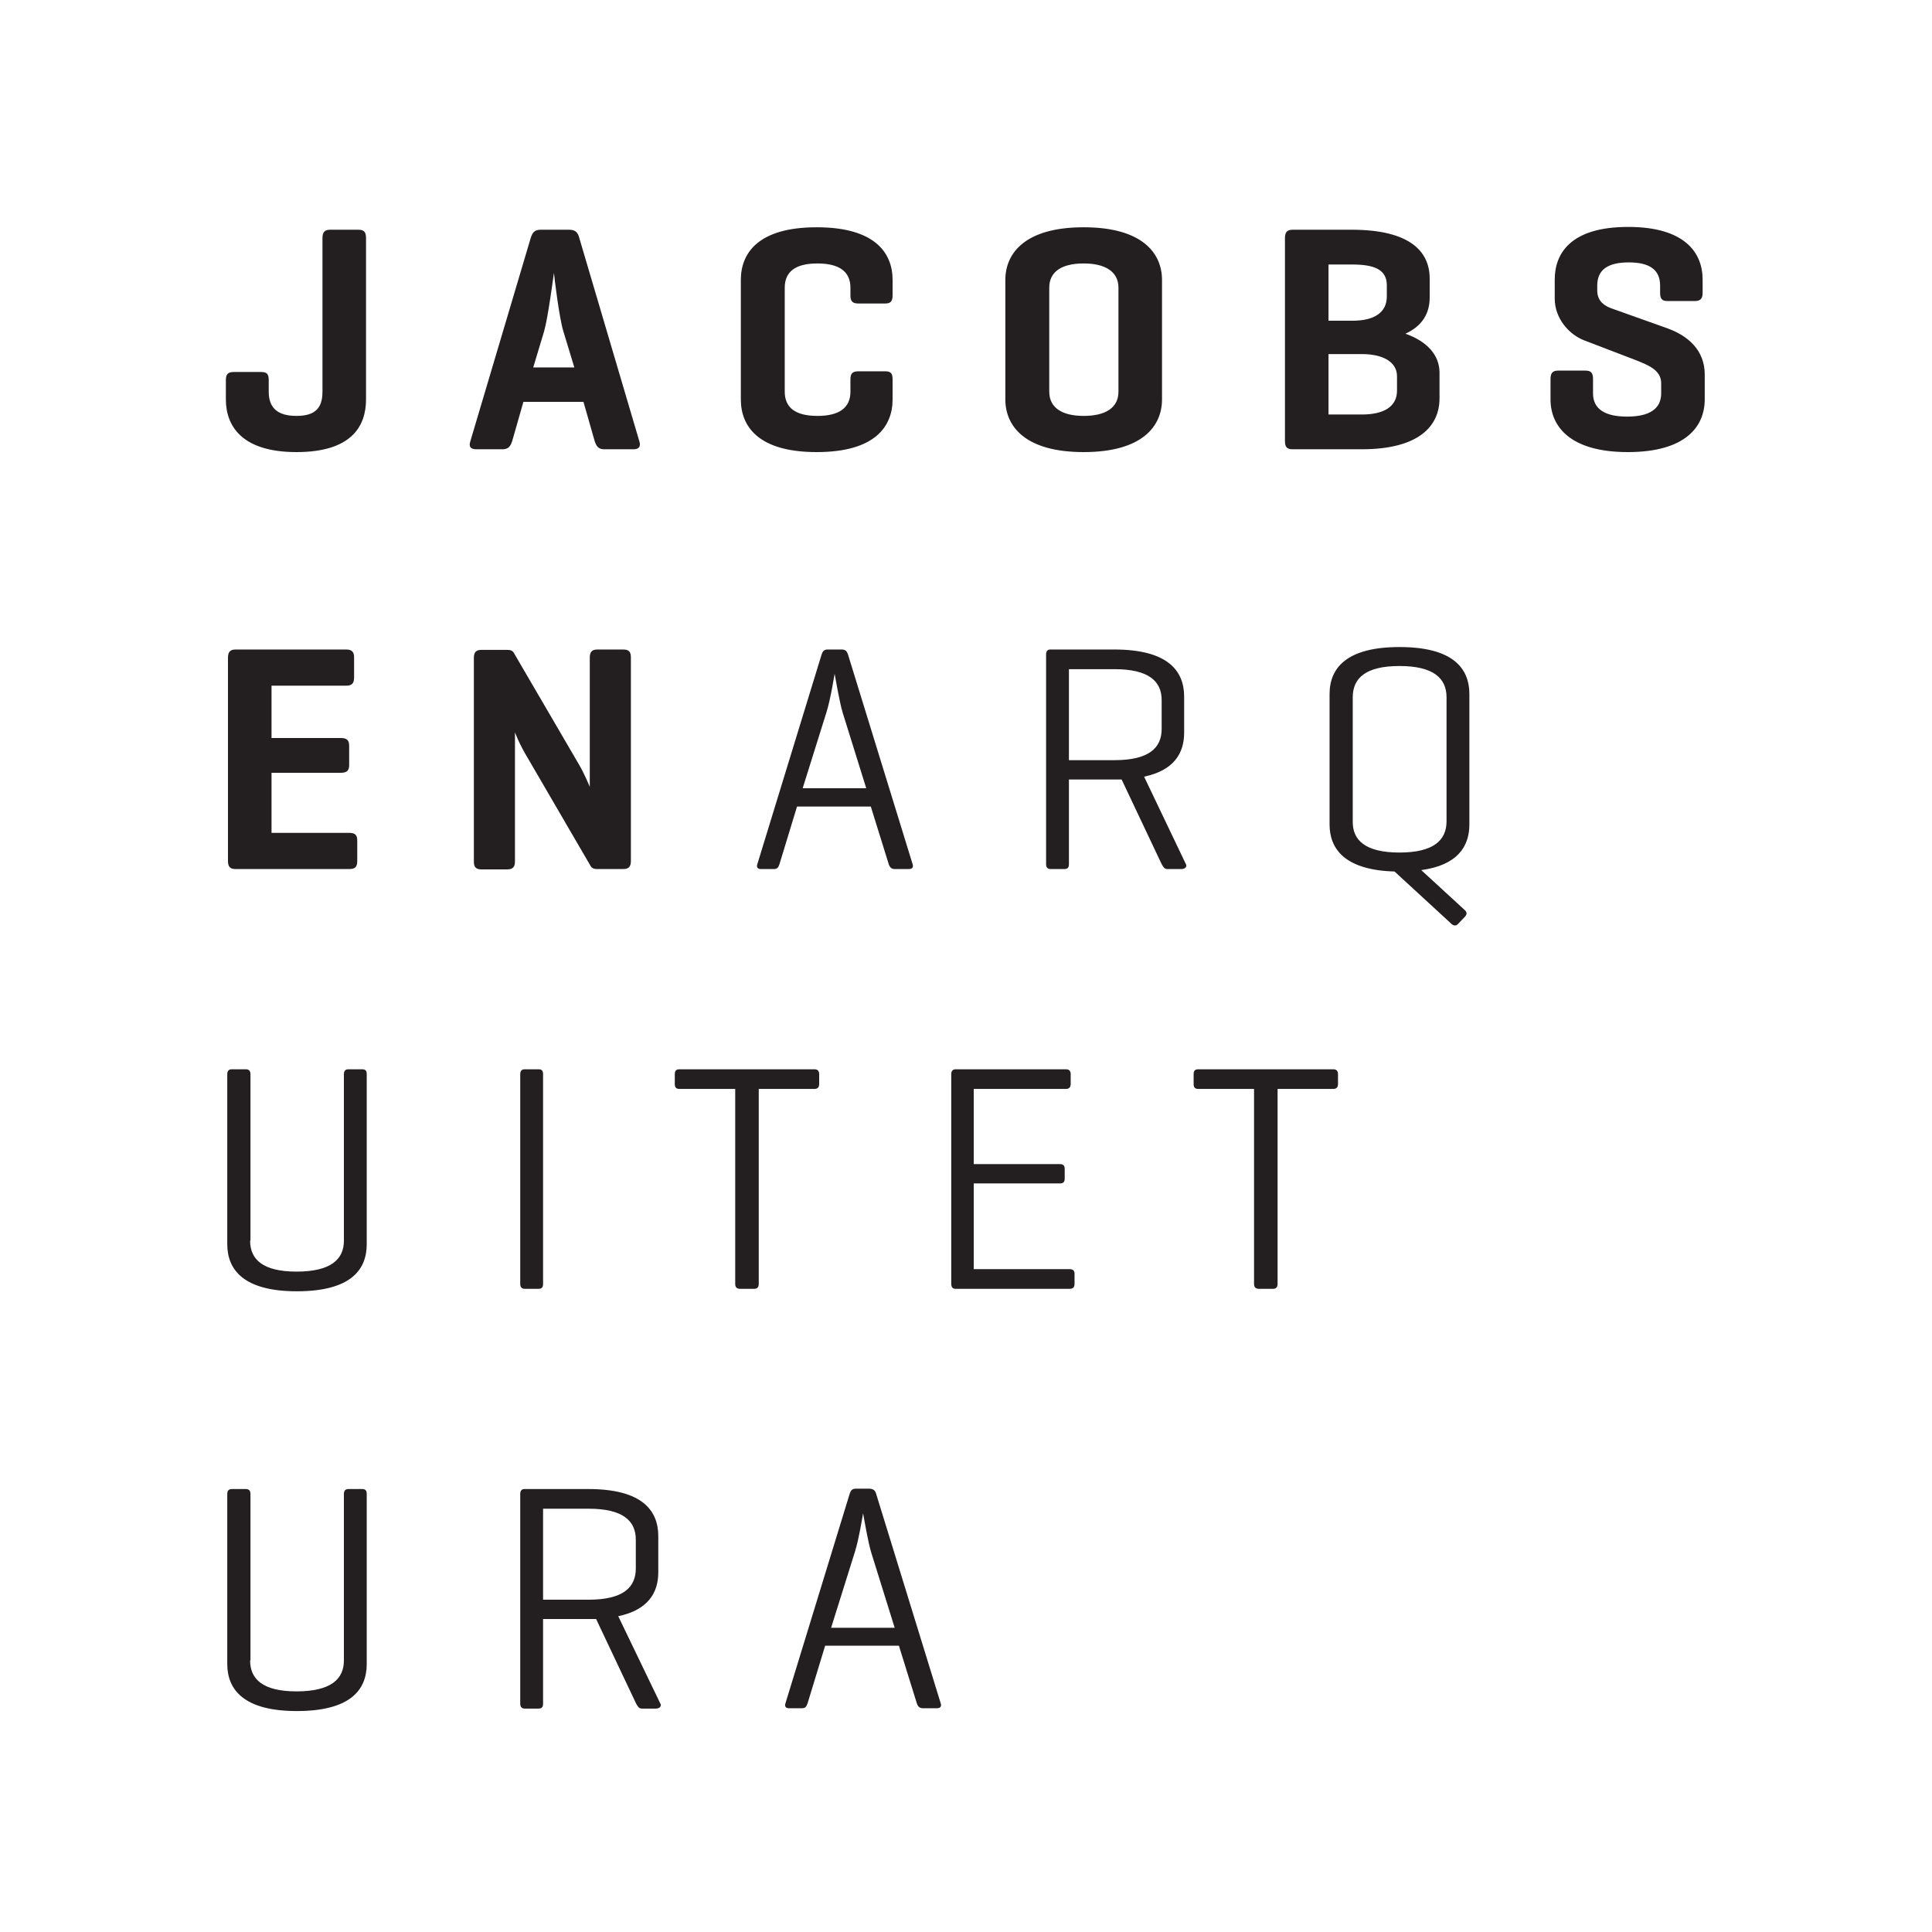
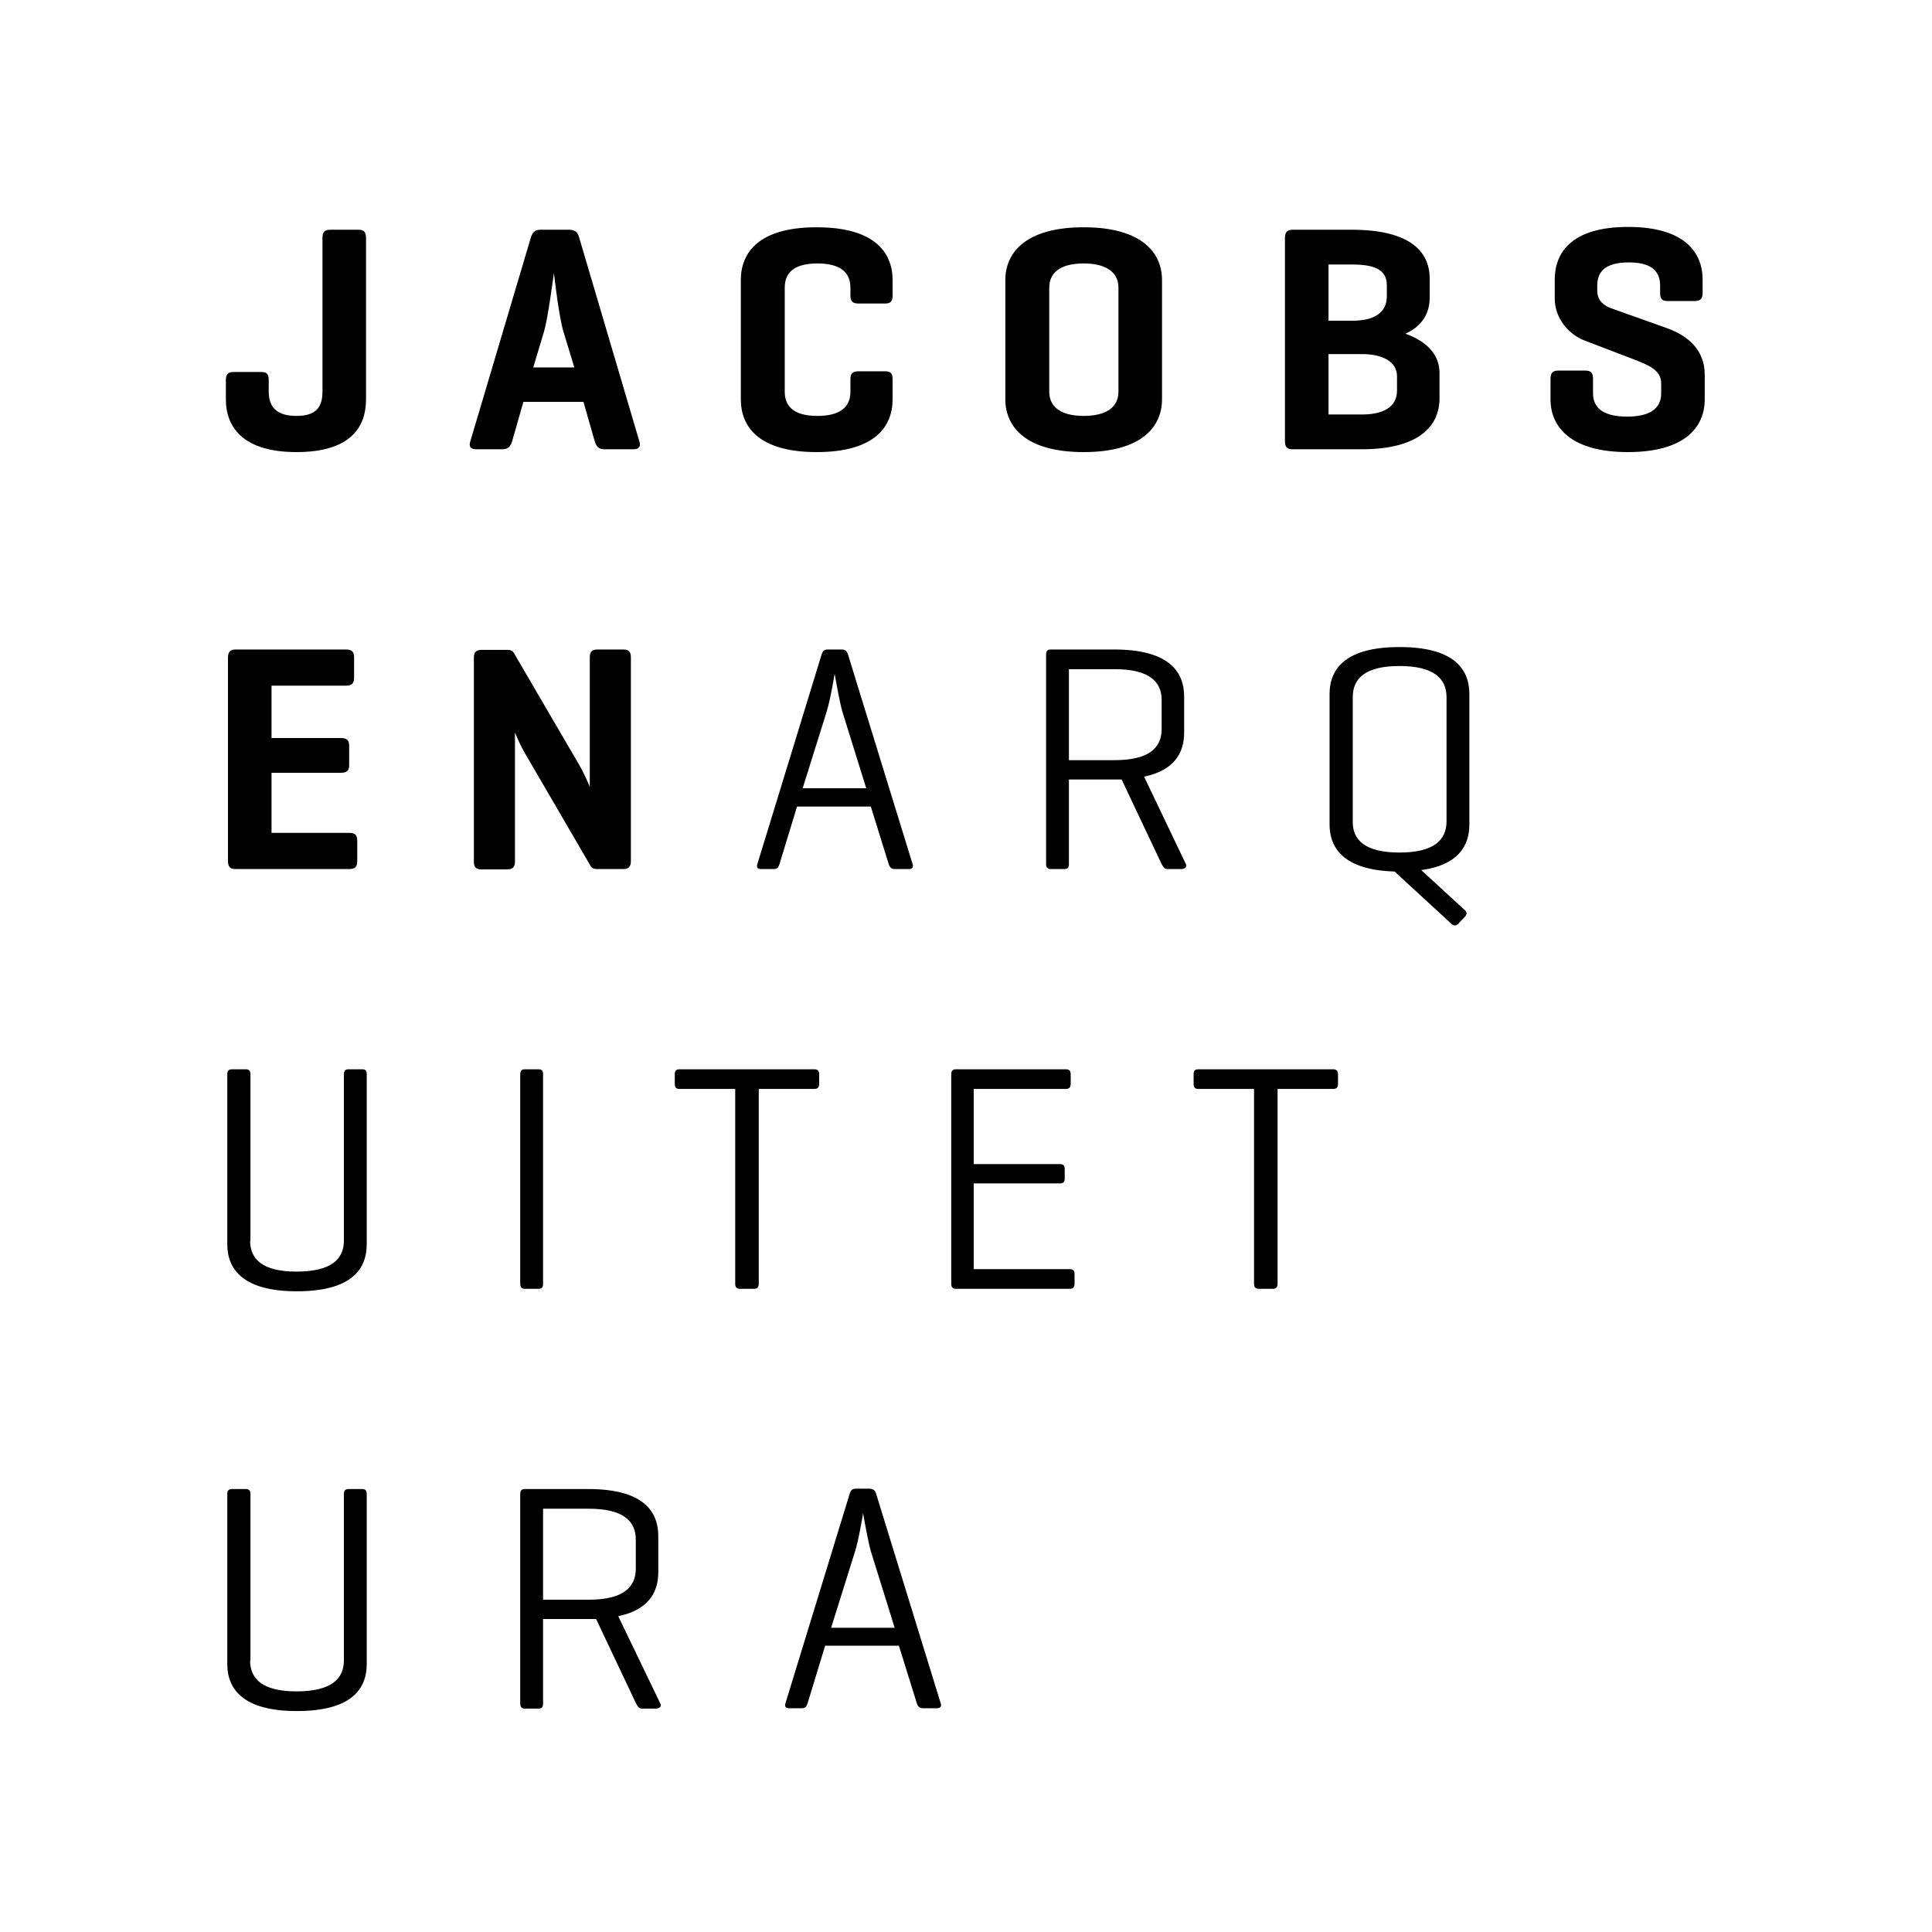
<svg xmlns="http://www.w3.org/2000/svg" viewBox="0 0 550 550" enable-background="new 0 0 550 550">
-   <g fill="#231F20">
+   <g fill="currentColor">
    <path d="M76.5 111.5c0 4.6 2.5 6.9 7.9 6.9s7.4-2.3 7.4-6.9v-43.7c0-1.7.6-2.4 2.2-2.4h8c1.7 0 2.2.7 2.2 2.4v45.9c0 7.7-4.2 15-19.8 15-15.4 0-20.1-7.3-20.1-15v-5.5c0-1.7.6-2.3 2.3-2.3h7.7c1.7 0 2.2.6 2.2 2.3v3.3zM162 65.4c1.7 0 2.5.7 2.9 2.3l17.1 57.9c.5 1.5-.1 2.3-1.7 2.3h-8.3c-1.6 0-2.2-.8-2.7-2.3l-3.2-11.2h-17.1l-3.2 11.2c-.5 1.5-1.1 2.3-2.8 2.3h-7.4c-1.7 0-2.2-.8-1.7-2.3l17.2-57.9c.5-1.6 1.2-2.3 2.8-2.3h8.1zm-1.6 29c-1.2-3.8-2.6-15.5-2.7-16.7-.2 1.2-1.7 12.8-2.8 16.6l-3.1 10.3h11.7l-3.1-10.2zM254.1 113.7c0 7.7-5 15-21.6 15s-21.6-7.3-21.6-15v-34c0-7.7 5-15 21.6-15s21.6 7.3 21.6 15v4.4c0 1.7-.6 2.3-2.1 2.3h-7.6c-1.7 0-2.3-.6-2.3-2.3v-2.2c0-4.6-3.2-6.9-9.4-6.9s-9.3 2.3-9.3 6.9v29.6c0 4.6 3.1 6.9 9.3 6.9 6.2 0 9.4-2.3 9.4-6.9v-3.5c0-1.7.6-2.3 2.3-2.3h7.6c1.6 0 2.1.6 2.1 2.3v5.7zM286.2 79.7c0-7.7 5.7-15 22.3-15s22.3 7.3 22.3 15v34c0 7.7-5.7 15-22.3 15s-22.3-7.3-22.3-15v-34zm32.2 2.2c0-4.6-3.8-6.9-9.9-6.9-6.2 0-9.8 2.3-9.8 6.9v29.6c0 4.6 3.7 6.9 9.8 6.9 6.2 0 9.9-2.3 9.9-6.9v-29.6zM368 127.9c-1.7 0-2.2-.7-2.2-2.4v-57.7c0-1.7.6-2.4 2.2-2.4h16.8c16.6 0 22.2 6.2 22.2 13.9v5.4c0 4.5-2.1 8.1-6.9 10.3 6.2 2.2 9.7 6.1 9.7 11.1v7.3c0 7.7-5.6 14.5-22.2 14.5h-19.6zm10.2-52.6v16h6.9c5.9 0 9.7-2.2 9.7-6.9v-3.2c0-4.6-3.8-5.9-9.9-5.9h-6.7zm0 25.4v17.3h9.5c6.2 0 10-2.2 10-6.8v-4.1c0-4-3.9-6.3-10-6.3h-9.5zM472.6 81.3c0-4.5-3-6.6-8.9-6.6-6 0-9 2.1-9 6.6v1.4c0 3.2 2.3 4.4 3.8 5l16 5.7c6.2 2.2 10.8 6.4 10.8 13.2v7.1c0 7.7-5.4 15-21.9 15-16.4 0-22-7.3-22-15v-5.8c0-1.7.6-2.4 2.2-2.4h7.7c1.7 0 2.2.7 2.2 2.4v4.1c0 4.5 3.5 6.6 9.7 6.6 6.2 0 9.7-2.1 9.7-6.6v-2.9c0-3.8-3.7-5.2-7.8-6.8l-14.1-5.4c-4.4-1.7-8.4-6.3-8.4-11.9v-5.4c0-7.7 4.8-15 20.9-15 16.1 0 21.2 7.3 21.2 15v3.8c0 1.6-.6 2.3-2.3 2.3h-7.7c-1.6 0-2.1-.7-2.1-2.3v-2.1zM67.1 247.4c-1.7 0-2.2-.7-2.2-2.4v-57.7c0-1.7.6-2.4 2.2-2.4h31.4c1.6 0 2.3.6 2.3 2.2v5.8c0 1.7-.7 2.3-2.3 2.3h-21.2v14.9h19.7c1.7 0 2.4.6 2.4 2.2v5.5c0 1.6-.7 2.2-2.4 2.2h-19.7v17.1h22.1c1.7 0 2.3.6 2.3 2.2v5.8c0 1.7-.6 2.3-2.3 2.3h-32.3zM179.6 245.1c0 1.6-.6 2.3-2.2 2.3h-7.3c-1.2 0-1.7-.3-2.1-1.1l-17.7-30.4c-2.5-4.1-3.6-7.2-3.7-7.4v36.7c0 1.6-.6 2.3-2.2 2.3h-7.3c-1.7 0-2.2-.7-2.2-2.3v-57.9c0-1.6.6-2.3 2.2-2.3h7.3c1 0 1.6.3 1.9.9l18.5 31.7c1.6 2.7 3.1 6.4 3.1 6.4v-36.8c0-1.6.6-2.3 2.2-2.3h7.3c1.7 0 2.2.7 2.2 2.3v57.9zM241.4 186.3l18.4 59.7c.3.9-.1 1.4-1.1 1.4h-4c-.9 0-1.4-.5-1.7-1.4l-5.1-16.4h-21l-5 16.4c-.3.9-.6 1.4-1.6 1.4h-3.7c-.9 0-1.3-.5-1-1.4l18.3-59.7c.3-.9.7-1.4 1.7-1.4h4c1.1 0 1.5.5 1.8 1.4zm-1.5 16.6c-.9-2.9-2.1-10.1-2.3-11.1-.1.6-1.2 7.4-2.3 10.9l-6.8 21.7h18.1l-6.7-21.5zM304.3 221.9v24.1c0 .9-.3 1.4-1.3 1.4h-3.9c-.9 0-1.3-.5-1.3-1.4v-59.7c0-.9.4-1.4 1.2-1.4h18.2c15.3 0 19.9 6.1 19.9 13.4v10.3c0 5.7-2.8 10.7-11.4 12.5l11.9 24.9c.4.8-.3 1.4-1.3 1.4h-3.9c-1 0-1.2-.6-1.7-1.4l-11.4-24.1h-15zm0-31.4v25.9h13c9.8 0 13.4-3.5 13.4-8.9v-8.2c0-5.3-3.6-8.8-13.4-8.8h-13zM404.6 247.7l12.3 11.3c.7.6.8 1.2.2 1.9l-2 2.1c-.5.6-1.2.6-1.8.1l-16.3-15c-14-.4-18.5-6.3-18.5-13.4v-37.1c0-7.4 4.8-13.4 19.9-13.4 15.3 0 19.9 6.1 19.9 13.4v37.1c0 6.3-3.4 11.6-13.7 13zm-6.2-5c9.7 0 13.4-3.5 13.4-8.9v-35.3c0-5.4-3.7-8.9-13.4-8.9s-13.3 3.5-13.3 8.9v35.3c-.1 5.4 3.6 8.9 13.3 8.9zM71.2 353.2c0 5.3 3.6 8.8 13.2 8.8 9.8 0 13.5-3.5 13.5-8.8v-47.4c0-.9.4-1.4 1.3-1.4h3.9c1 0 1.3.5 1.3 1.4v48.4c0 7.4-4.7 13.4-19.9 13.4-15.1 0-19.8-6.1-19.8-13.4v-48.4c0-.9.4-1.4 1.3-1.4h4c.9 0 1.3.5 1.3 1.4v47.4zM154.6 365.5c0 .9-.3 1.4-1.3 1.4h-3.9c-.9 0-1.3-.5-1.3-1.4v-59.7c0-.9.4-1.4 1.3-1.4h3.9c1 0 1.3.5 1.3 1.4v59.7zM231.8 304.4c.9 0 1.4.4 1.4 1.4v2.8c0 1-.5 1.4-1.4 1.4h-15.8v55.5c0 .9-.4 1.4-1.3 1.4h-4c-1 0-1.4-.5-1.4-1.4v-55.5h-15.8c-1 0-1.4-.4-1.4-1.4v-2.8c0-1 .4-1.4 1.4-1.4h38.3zM272 366.9c-.8 0-1.2-.5-1.2-1.4v-59.7c0-.9.4-1.4 1.3-1.4h31.3c.9 0 1.4.4 1.4 1.4v2.8c0 1-.5 1.4-1.4 1.4h-26.2v21.4h24.5c1 0 1.4.4 1.4 1.4v2.7c0 1-.4 1.4-1.4 1.4h-24.5v24.4h27.3c.9 0 1.4.4 1.4 1.3v2.9c0 1-.5 1.4-1.4 1.4h-32.5zM379.5 304.4c.9 0 1.4.4 1.4 1.4v2.8c0 1-.5 1.4-1.4 1.4h-15.8v55.5c0 .9-.4 1.4-1.3 1.4h-4c-1 0-1.4-.5-1.4-1.4v-55.5h-15.8c-1 0-1.4-.4-1.4-1.4v-2.8c0-1 .4-1.4 1.4-1.4h38.3zM71.2 472.7c0 5.3 3.6 8.8 13.2 8.8 9.8 0 13.5-3.5 13.5-8.8v-47.4c0-.9.4-1.4 1.3-1.4h3.9c1 0 1.3.5 1.3 1.4v48.4c0 7.4-4.7 13.4-19.9 13.4-15.1 0-19.8-6.1-19.8-13.4v-48.4c0-.9.4-1.4 1.3-1.4h4c.9 0 1.3.5 1.3 1.4v47.4zM154.6 460.9v24.1c0 .9-.3 1.4-1.3 1.4h-3.9c-.9 0-1.3-.5-1.3-1.4v-59.7c0-.9.4-1.4 1.2-1.4h18.2c15.3 0 19.9 6.1 19.9 13.4v10.3c0 5.7-2.8 10.7-11.4 12.5l12 24.9c.4.8-.3 1.4-1.3 1.4h-3.9c-1 0-1.2-.6-1.7-1.4l-11.4-24.1h-15.1zm0-31.4v25.9h13c9.8 0 13.4-3.5 13.4-8.9v-8.2c0-5.3-3.6-8.8-13.4-8.8h-13zM249.4 425.2l18.4 59.7c.3.9-.1 1.4-1.1 1.4h-4c-.9 0-1.4-.5-1.7-1.4l-5.1-16.4h-21l-5 16.4c-.3.9-.6 1.4-1.6 1.4h-3.7c-.9 0-1.3-.5-1-1.4l18.3-59.7c.3-.9.7-1.4 1.7-1.4h4c1.1.1 1.5.5 1.8 1.4zm-1.4 16.7c-.9-2.9-2.1-10.1-2.3-11.1-.1.6-1.2 7.4-2.3 10.9l-6.8 21.7h18.1l-6.7-21.5z" />
  </g>
</svg>
